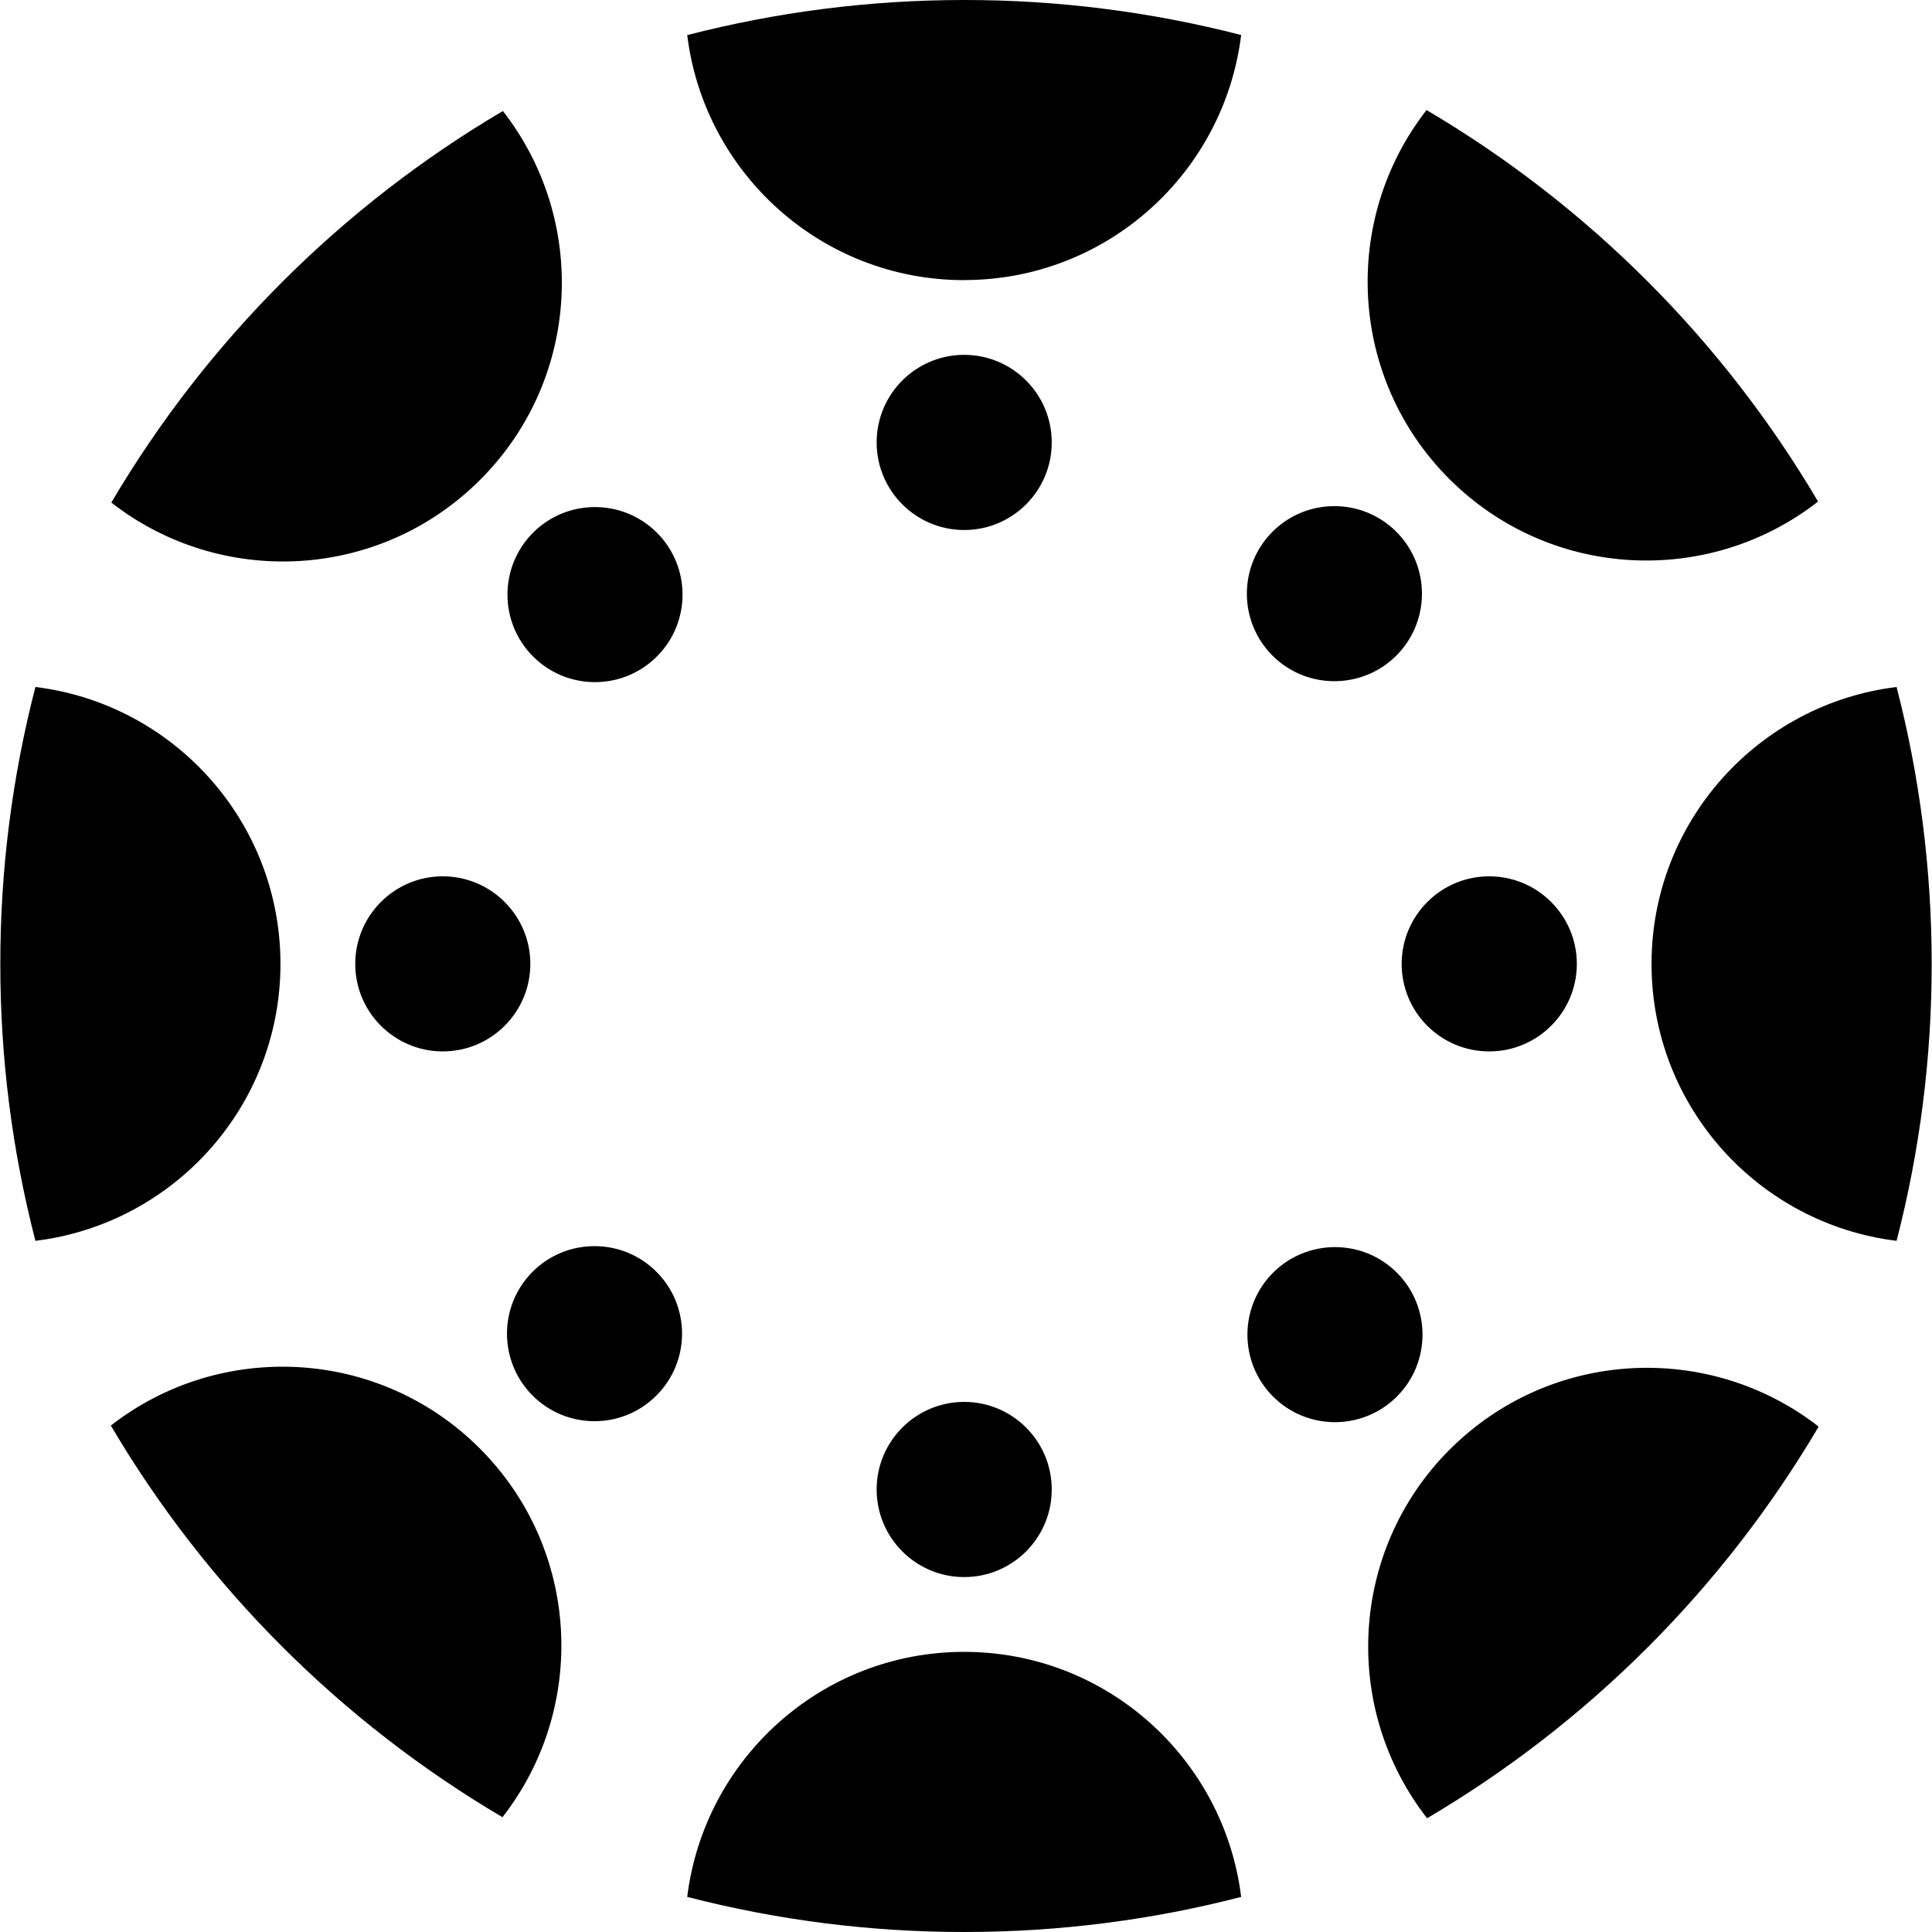
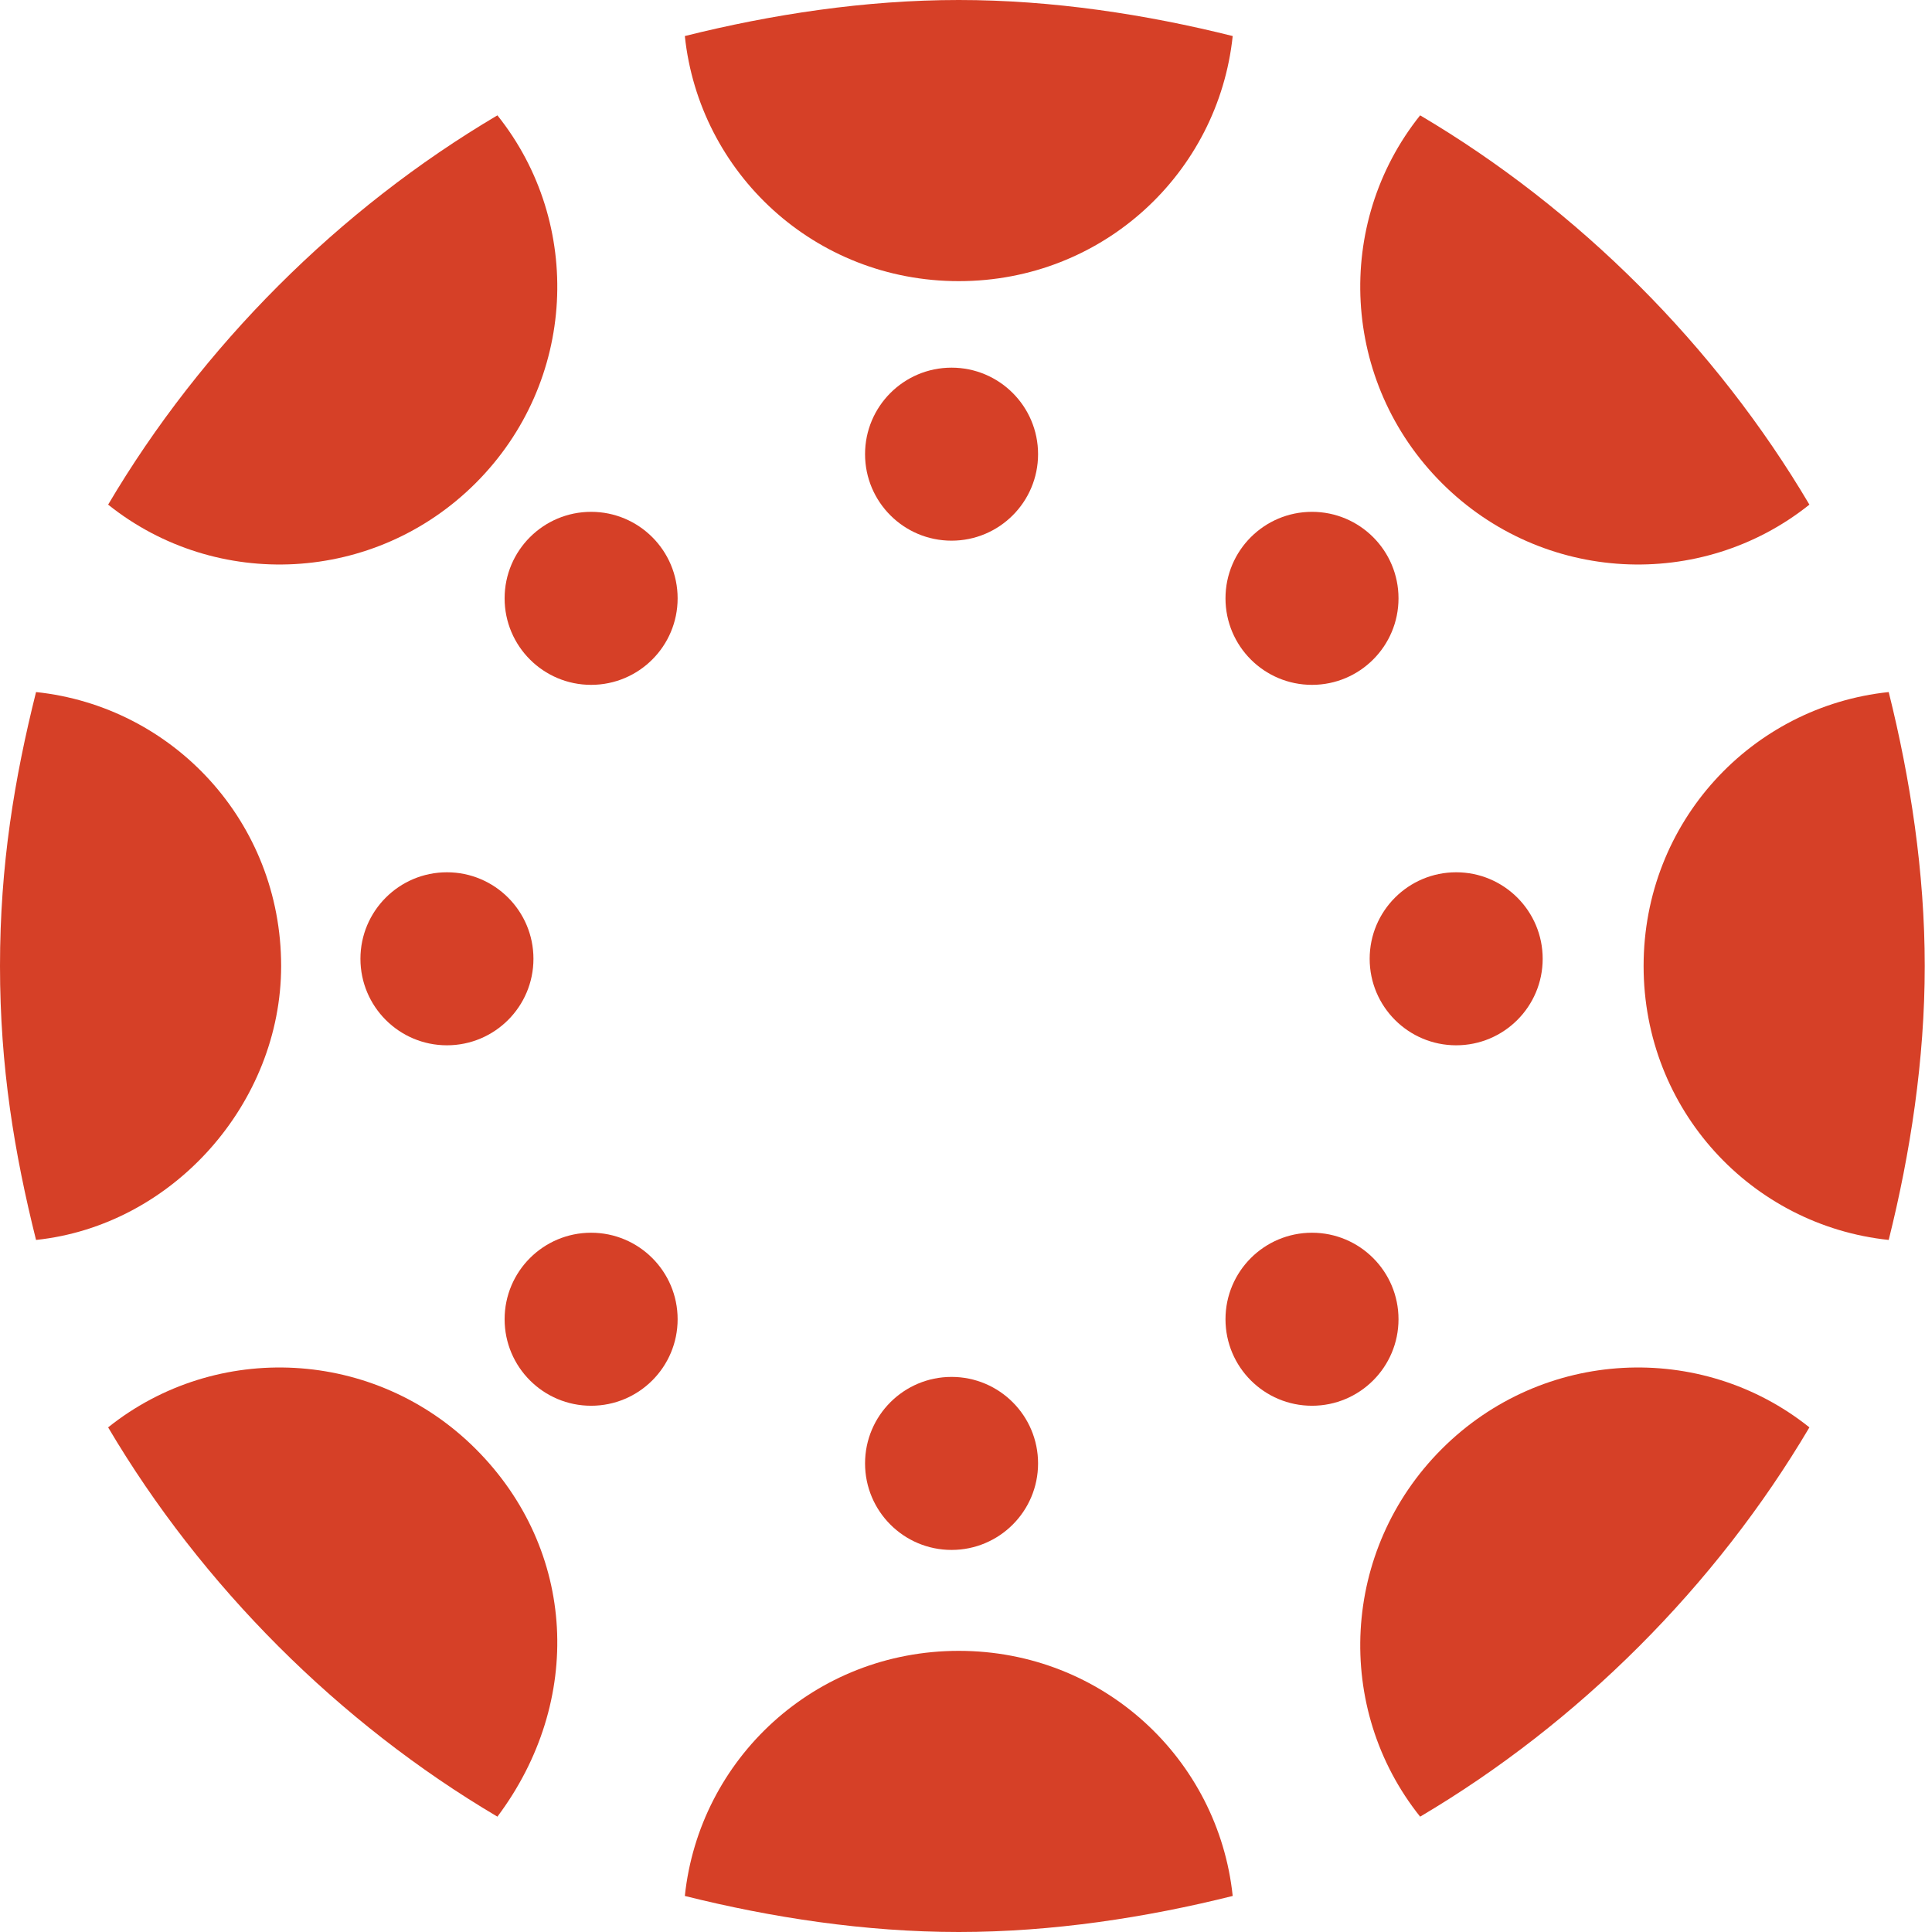
- <svg xmlns="http://www.w3.org/2000/svg" role="img" viewBox="0 0 24 24">
-   <path d="M.44 15.414a13.706 13.706 0 0 1-.436-3.44 13.7 13.7 0 0 1 .436-3.44c1.714.21 3.044 1.669 3.044 3.44 0 1.771-1.329 3.23-3.044 3.44zm3.973-3.44c0 .6.487 1.087 1.087 1.087.601 0 1.088-.487 1.088-1.087s-.487-1.088-1.088-1.088c-.601 0-1.087.488-1.087 1.088zM23.56 8.534c-1.715.21-3.044 1.669-3.044 3.44 0 1.771 1.329 3.23 3.044 3.44a13.731 13.731 0 0 0 .436-3.44c0-1.188-.152-2.341-.436-3.44zm-6.148 3.44c0 .601.486 1.087 1.088 1.087.6 0 1.088-.487 1.088-1.087s-.488-1.088-1.088-1.088c-.601 0-1.088.488-1.088 1.088zm-5.435 8.546c-1.771 0-3.229 1.33-3.44 3.044a13.736 13.736 0 0 0 3.441.436c1.188 0 2.34-.151 3.44-.436-.211-1.714-1.669-3.044-3.441-3.044zm.001-3.105c-.601 0-1.088.488-1.088 1.088s.487 1.088 1.088 1.088c.6 0 1.087-.487 1.087-1.088s-.487-1.088-1.087-1.088zm0-13.936c1.771 0 3.229-1.329 3.44-3.044A13.735 13.735 0 0 0 11.978 0c-1.189 0-2.341.152-3.441.436.211 1.715 1.669 3.044 3.441 3.044zm0 .929c-.601 0-1.088.487-1.088 1.088 0 .6.487 1.088 1.088 1.088.6 0 1.087-.487 1.087-1.088 0-.601-.487-1.088-1.087-1.088zm6.032 13.597c-1.251 1.252-1.344 3.221-.282 4.582a13.762 13.762 0 0 0 4.864-4.865c-1.361-1.06-3.33-.967-4.581.283zm-.657-2.195c-.425-.424-1.113-.424-1.539 0-.424.425-.424 1.114 0 1.538.425.425 1.114.425 1.539 0 .424-.425.424-1.113 0-1.538zM5.965 5.96c1.252-1.251 1.344-3.221.282-4.581a13.768 13.768 0 0 0-4.864 4.864c1.361 1.062 3.331.969 4.582-.283zm.657.657c-.424.425-.424 1.114 0 1.538.424.425 1.114.425 1.538 0 .425-.424.425-1.114 0-1.538-.424-.424-1.114-.424-1.538 0zm15.963-.386a13.76 13.76 0 0 0-4.864-4.864c-1.061 1.361-.969 3.33.282 4.582 1.252 1.251 3.22 1.344 4.581.282zM17.346 8.144c.424-.425.424-1.113 0-1.538-.425-.425-1.115-.425-1.539 0-.424.425-.424 1.113 0 1.538.424.424 1.114.424 1.539 0zM1.377 17.709a13.763 13.763 0 0 0 4.865 4.865c1.061-1.361.969-3.33-.283-4.582-1.251-1.251-3.22-1.344-4.581-.284zm5.239-1.911c-.424.425-.424 1.114 0 1.538.425.425 1.114.425 1.538 0 .425-.425.425-1.114 0-1.538-.424-.424-1.113-.424-1.538 0z" />
+ <svg xmlns="http://www.w3.org/2000/svg" viewBox="0 0.1 26.7 26.8" aria-label="Canvas">
+   <g>
+     <path fill="#D64027" d="M3.9,13.5c0-2-1.5-3.6-3.4-3.8C0.2,10.9,0,12.1,0,13.5s0.2,2.6,0.5,3.8C2.4,17.1,3.9,15.4,3.9,13.5z" />
+     <circle fill="#D64027" cx="6.2" cy="13.4" r="1.2" />
+     <path fill="#D64027" d="M22.8,13.5c0,2,1.5,3.6,3.4,3.8c0.3-1.2,0.5-2.5,0.5-3.8s-0.2-2.6-0.5-3.8C24.3,9.9,22.8,11.5,22.8,13.5z" />
+     <circle fill="#D64027" cx="20.2" cy="13.4" r="1.2" />
+     <path fill="#D64027" d="M13.3,23c-2,0-3.6,1.5-3.8,3.4c1.2,0.3,2.5,0.5,3.8,0.5c1.3,0,2.6-0.2,3.8-0.5C16.9,24.5,15.3,23,13.3,23z" />
+     <circle fill="#D64027" cx="13.2" cy="20.4" r="1.2" />
+     <path fill="#D64027" d="M13.3,4c2,0,3.6-1.5,3.8-3.4c-1.2-0.3-2.5-0.5-3.8-0.5c-1.3,0-2.6,0.2-3.8,0.5C9.7,2.5,11.3,4,13.3,4z" />
+     <circle fill="#D64027" cx="13.2" cy="6.4" r="1.2" />
+     <path fill="#D64027" d="M20,20.2c-1.4,1.4-1.5,3.6-0.3,5.1c2.2-1.3,4.1-3.2,5.4-5.4C23.6,18.7,21.4,18.8,20,20.2z" />
+     <circle fill="#D64027" cx="18.2" cy="18.4" r="1.2" />
+     <path fill="#D64027" d="M6.6,6.8C8,5.4,8.1,3.2,6.9,1.7C4.7,3,2.8,4.9,1.5,7.1C3,8.3,5.2,8.2,6.6,6.8z" />
+     <circle fill="#D64027" cx="8.2" cy="8.4" r="1.2" />
+     <path fill="#D64027" d="M20,6.8c1.4,1.4,3.6,1.5,5.1,0.3c-1.3-2.2-3.2-4.1-5.4-5.4C18.5,3.2,18.6,5.4,20,6.8z" />
+     <circle fill="#D64027" cx="18.2" cy="8.4" r="1.2" />
+     <path fill="#D64027" d="M6.6,20.2c-1.4-1.4-3.6-1.5-5.1-0.3c1.3,2.2,3.2,4.1,5.4,5.4C8.1,23.7,8,21.6,6.6,20.2z" />
+     <circle fill="#D64027" cx="8.2" cy="18.4" r="1.2" />
+   </g>
</svg>
